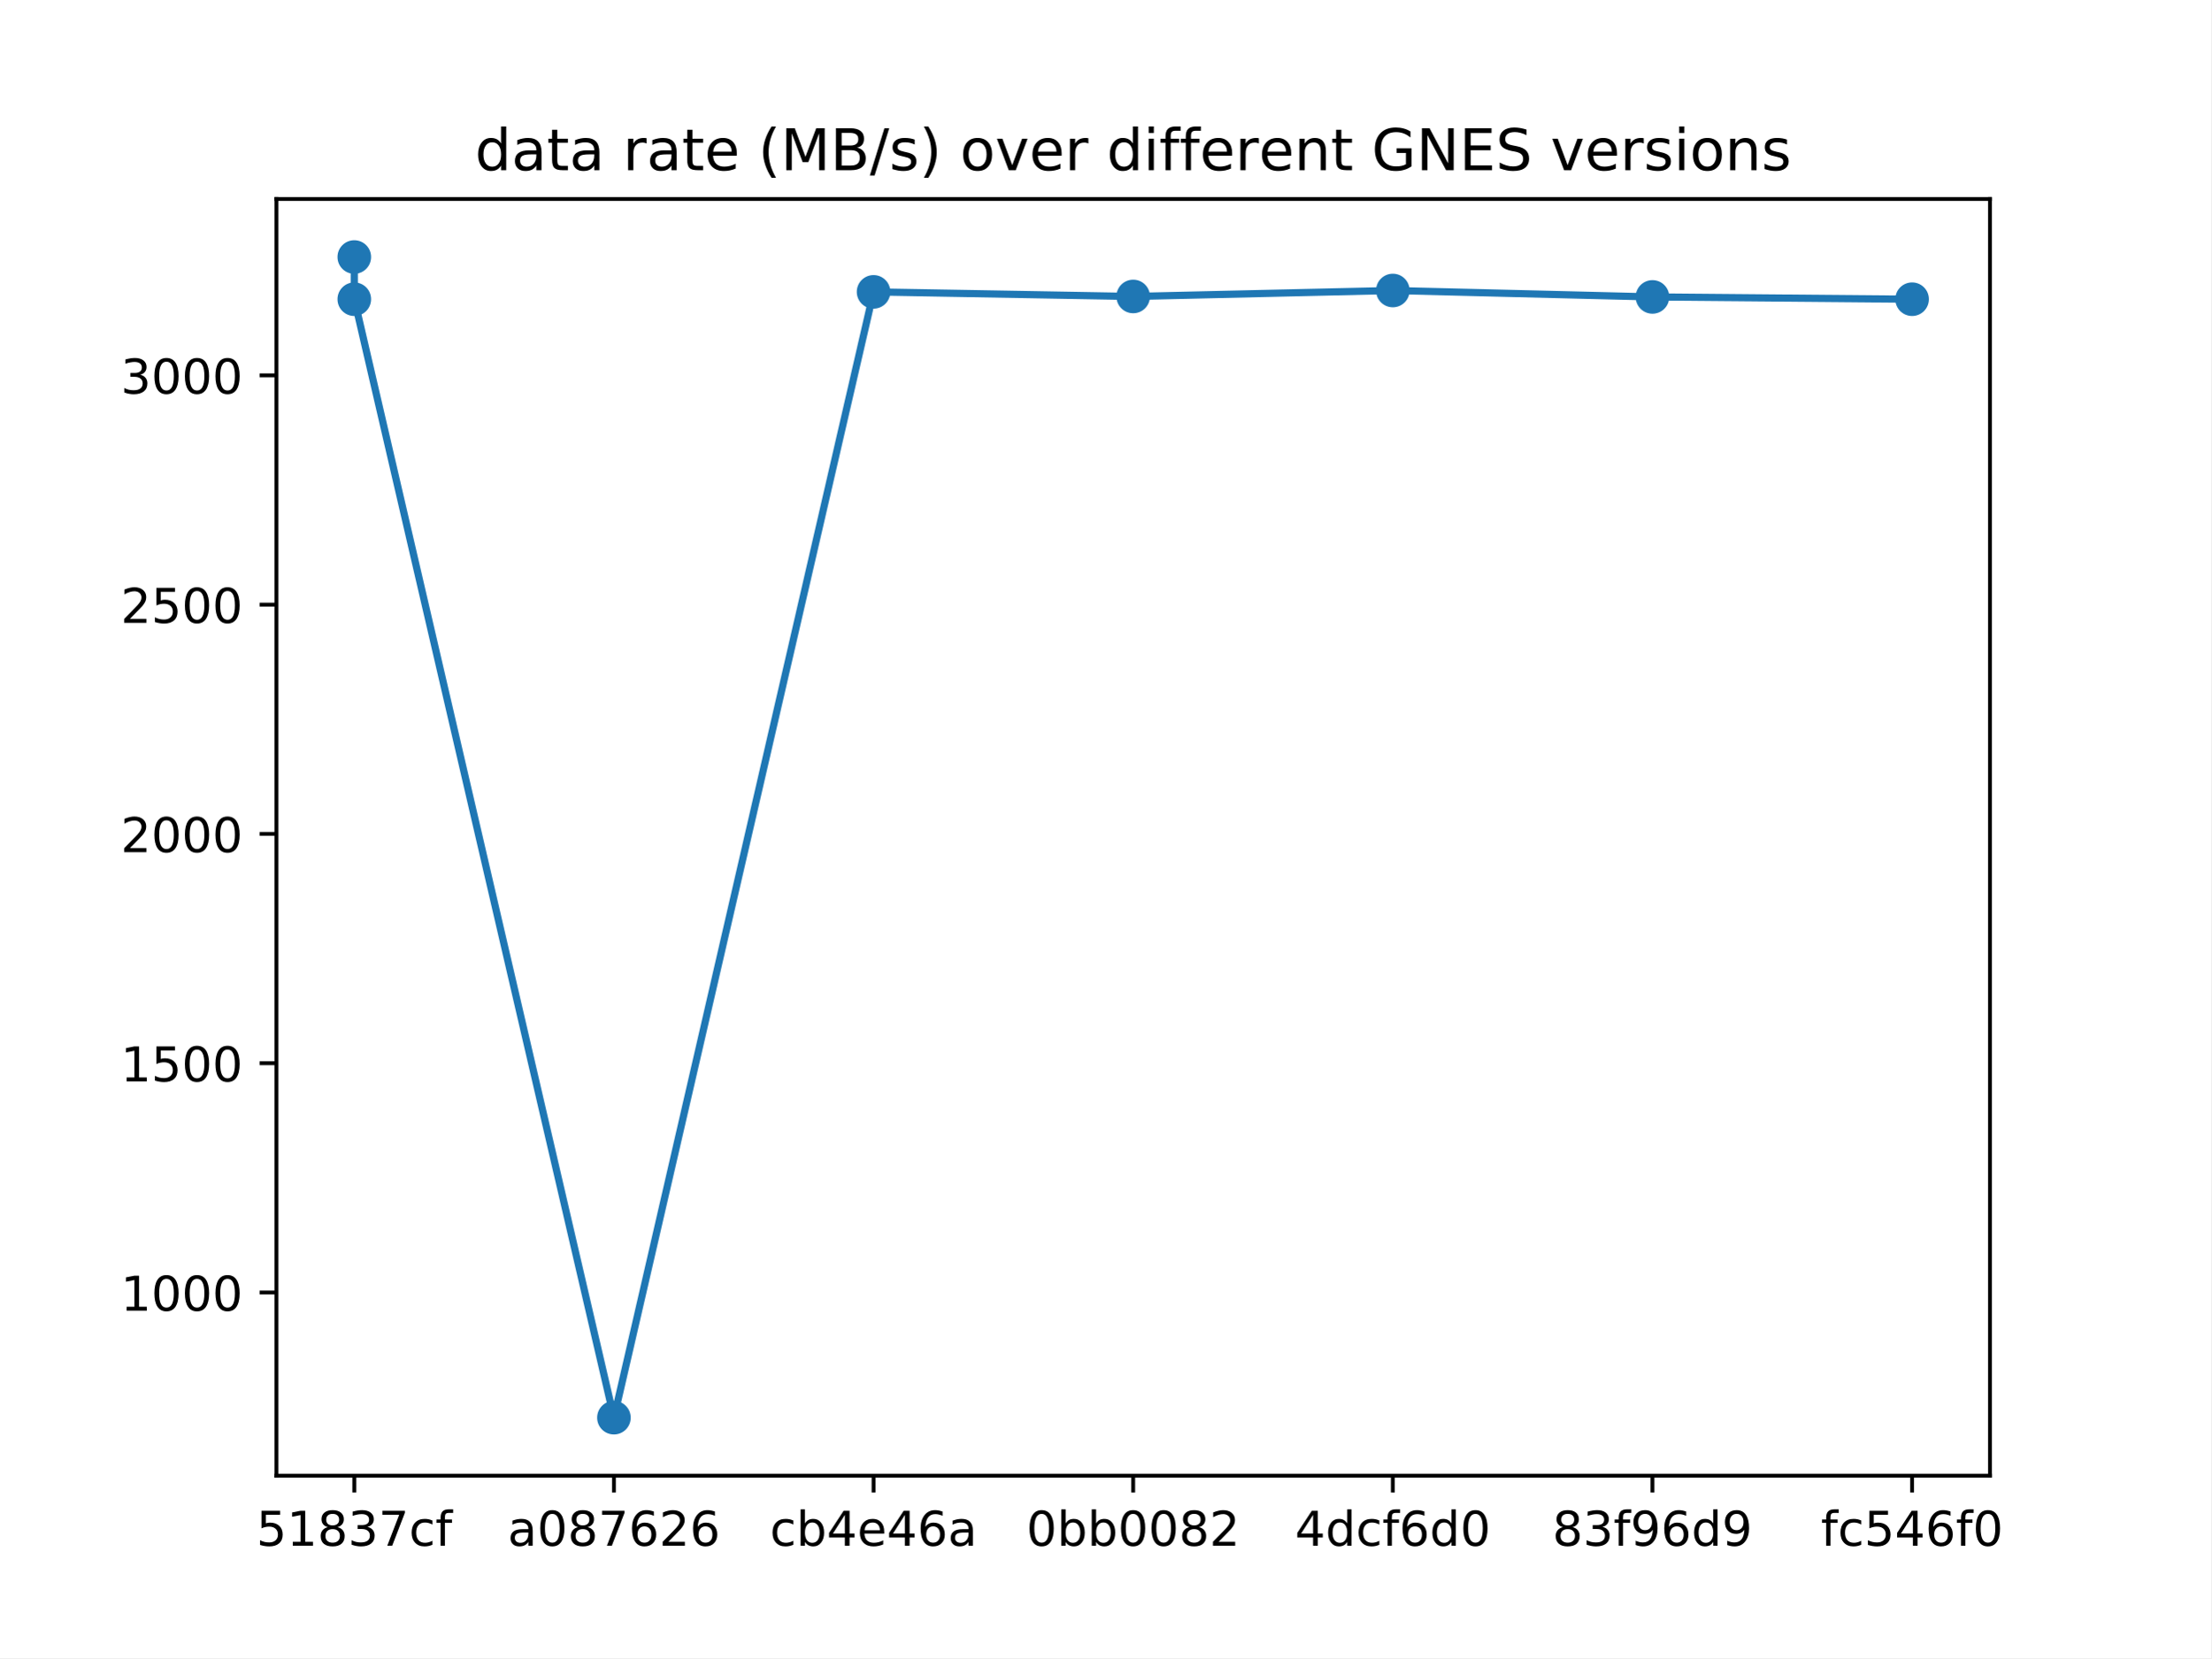
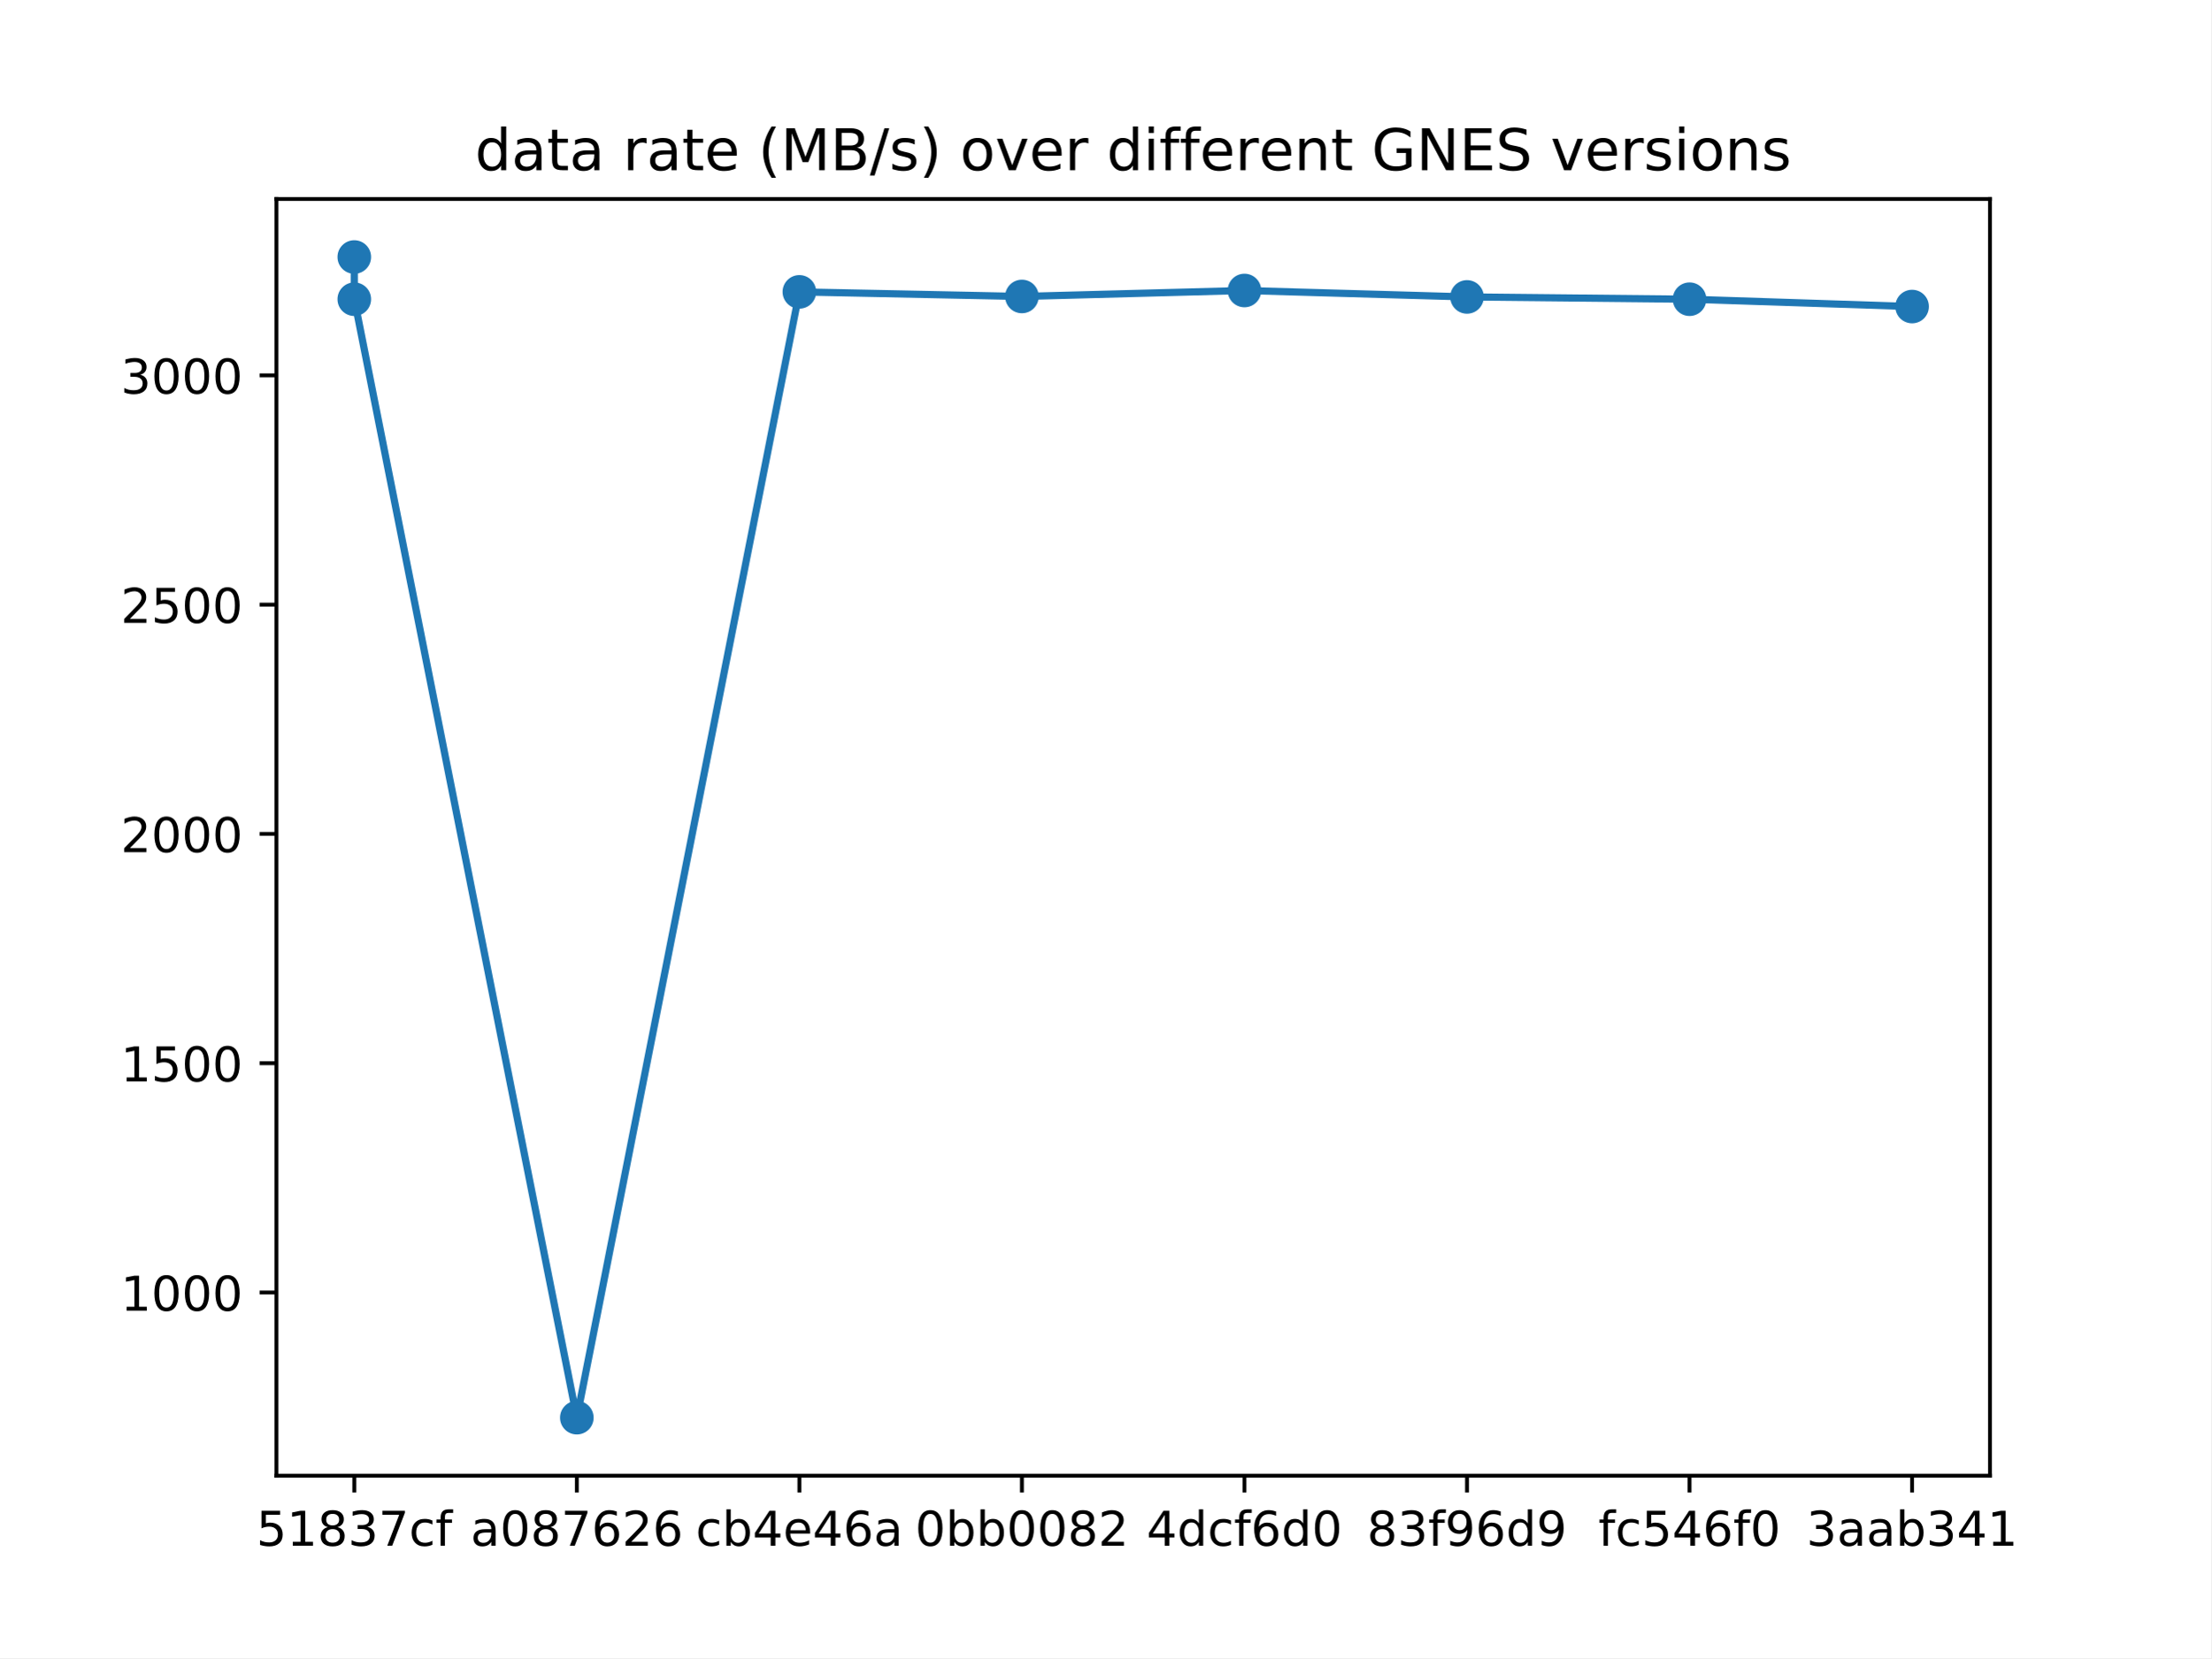
<svg xmlns="http://www.w3.org/2000/svg" xmlns:xlink="http://www.w3.org/1999/xlink" height="345.6pt" version="1.1" viewBox="0 0 460.8 345.6" width="460.8pt">
  <defs>
    <style type="text/css">
*{stroke-linecap:butt;stroke-linejoin:round;}
  </style>
  </defs>
  <g id="figure_1">
    <g id="patch_1">
      <path d="M 0 345.6  L 460.8 345.6  L 460.8 0  L 0 0  z " style="fill:#ffffff;" />
    </g>
    <g id="axes_1">
      <g id="patch_2">
        <path d="M 57.6 307.584  L 414.72 307.584  L 414.72 41.472  L 57.6 41.472  z " style="fill:#ffffff;" />
      </g>
      <g id="matplotlib.axis_1">
        <g id="xtick_1">
          <g id="line2d_1">
            <defs>
-               <path d="M 0 0  L 0 3.5  " id="m8e0db1659f" style="stroke:#000000;stroke-width:0.8;" />
-             </defs>
-             <g>
-               <use style="stroke:#000000;stroke-width:0.8;" x="73.833" xlink:href="#m8e0db1659f" y="307.584" />
+               <path d="M 0 0  L 0 3.5  " id="m067dd6f0ff" style="stroke:#000000;stroke-width:0.8;" />
+             </defs>
+             <g>
+               <use style="stroke:#000000;stroke-width:0.8;" x="73.833" xlink:href="#m067dd6f0ff" y="307.584" />
            </g>
          </g>
          <g id="text_1">
            <defs>
              <path d="M 10.797 72.906  L 49.516 72.906  L 49.516 64.594  L 19.828 64.594  L 19.828 46.734  Q 21.969 47.469 24.109 47.828  Q 26.266 48.188 28.422 48.188  Q 40.625 48.188 47.75 41.5  Q 54.891 34.812 54.891 23.391  Q 54.891 11.625 47.562 5.094  Q 40.234 -1.422 26.906 -1.422  Q 22.312 -1.422 17.547 -0.641  Q 12.797 0.141 7.719 1.703  L 7.719 11.625  Q 12.109 9.234 16.797 8.062  Q 21.484 6.891 26.703 6.891  Q 35.156 6.891 40.078 11.328  Q 45.016 15.766 45.016 23.391  Q 45.016 31 40.078 35.438  Q 35.156 39.891 26.703 39.891  Q 22.75 39.891 18.812 39.016  Q 14.891 38.141 10.797 36.281  z " id="DejaVuSans-53" />
              <path d="M 12.406 8.297  L 28.516 8.297  L 28.516 63.922  L 10.984 60.406  L 10.984 69.391  L 28.422 72.906  L 38.281 72.906  L 38.281 8.297  L 54.391 8.297  L 54.391 0  L 12.406 0  z " id="DejaVuSans-49" />
              <path d="M 31.781 34.625  Q 24.75 34.625 20.719 30.859  Q 16.703 27.094 16.703 20.516  Q 16.703 13.922 20.719 10.156  Q 24.75 6.391 31.781 6.391  Q 38.812 6.391 42.859 10.172  Q 46.922 13.969 46.922 20.516  Q 46.922 27.094 42.891 30.859  Q 38.875 34.625 31.781 34.625  z M 21.922 38.812  Q 15.578 40.375 12.031 44.719  Q 8.5 49.078 8.5 55.328  Q 8.5 64.062 14.719 69.141  Q 20.953 74.219 31.781 74.219  Q 42.672 74.219 48.875 69.141  Q 55.078 64.062 55.078 55.328  Q 55.078 49.078 51.531 44.719  Q 48 40.375 41.703 38.812  Q 48.828 37.156 52.797 32.312  Q 56.781 27.484 56.781 20.516  Q 56.781 9.906 50.312 4.234  Q 43.844 -1.422 31.781 -1.422  Q 19.734 -1.422 13.25 4.234  Q 6.781 9.906 6.781 20.516  Q 6.781 27.484 10.781 32.312  Q 14.797 37.156 21.922 38.812  z M 18.312 54.391  Q 18.312 48.734 21.844 45.562  Q 25.391 42.391 31.781 42.391  Q 38.141 42.391 41.719 45.562  Q 45.312 48.734 45.312 54.391  Q 45.312 60.062 41.719 63.234  Q 38.141 66.406 31.781 66.406  Q 25.391 66.406 21.844 63.234  Q 18.312 60.062 18.312 54.391  z " id="DejaVuSans-56" />
              <path d="M 40.578 39.312  Q 47.656 37.797 51.625 33  Q 55.609 28.219 55.609 21.188  Q 55.609 10.406 48.188 4.484  Q 40.766 -1.422 27.094 -1.422  Q 22.516 -1.422 17.656 -0.516  Q 12.797 0.391 7.625 2.203  L 7.625 11.719  Q 11.719 9.328 16.594 8.109  Q 21.484 6.891 26.812 6.891  Q 36.078 6.891 40.938 10.547  Q 45.797 14.203 45.797 21.188  Q 45.797 27.641 41.281 31.266  Q 36.766 34.906 28.719 34.906  L 20.219 34.906  L 20.219 43.016  L 29.109 43.016  Q 36.375 43.016 40.234 45.922  Q 44.094 48.828 44.094 54.297  Q 44.094 59.906 40.109 62.906  Q 36.141 65.922 28.719 65.922  Q 24.656 65.922 20.016 65.031  Q 15.375 64.156 9.812 62.312  L 9.812 71.094  Q 15.438 72.656 20.344 73.438  Q 25.25 74.219 29.594 74.219  Q 40.828 74.219 47.359 69.109  Q 53.906 64.016 53.906 55.328  Q 53.906 49.266 50.438 45.094  Q 46.969 40.922 40.578 39.312  z " id="DejaVuSans-51" />
              <path d="M 8.203 72.906  L 55.078 72.906  L 55.078 68.703  L 28.609 0  L 18.312 0  L 43.219 64.594  L 8.203 64.594  z " id="DejaVuSans-55" />
              <path d="M 48.781 52.594  L 48.781 44.188  Q 44.969 46.297 41.141 47.344  Q 37.312 48.391 33.406 48.391  Q 24.656 48.391 19.812 42.844  Q 14.984 37.312 14.984 27.297  Q 14.984 17.281 19.812 11.734  Q 24.656 6.203 33.406 6.203  Q 37.312 6.203 41.141 7.25  Q 44.969 8.297 48.781 10.406  L 48.781 2.094  Q 45.016 0.344 40.984 -0.531  Q 36.969 -1.422 32.422 -1.422  Q 20.062 -1.422 12.781 6.344  Q 5.516 14.109 5.516 27.297  Q 5.516 40.672 12.859 48.328  Q 20.219 56 33.016 56  Q 37.156 56 41.109 55.141  Q 45.062 54.297 48.781 52.594  z " id="DejaVuSans-99" />
              <path d="M 37.109 75.984  L 37.109 68.5  L 28.516 68.5  Q 23.688 68.5 21.797 66.547  Q 19.922 64.594 19.922 59.516  L 19.922 54.688  L 34.719 54.688  L 34.719 47.703  L 19.922 47.703  L 19.922 0  L 10.891 0  L 10.891 47.703  L 2.297 47.703  L 2.297 54.688  L 10.891 54.688  L 10.891 58.5  Q 10.891 67.625 15.141 71.797  Q 19.391 75.984 28.609 75.984  z " id="DejaVuSans-102" />
            </defs>
            <g transform="translate(53.4171 322.1824)scale(0.1 -0.1)">
              <use xlink:href="#DejaVuSans-53" />
              <use x="63.623" xlink:href="#DejaVuSans-49" />
              <use x="127.246" xlink:href="#DejaVuSans-56" />
              <use x="190.869" xlink:href="#DejaVuSans-51" />
              <use x="254.492" xlink:href="#DejaVuSans-55" />
              <use x="318.115" xlink:href="#DejaVuSans-99" />
              <use x="373.096" xlink:href="#DejaVuSans-102" />
            </g>
          </g>
        </g>
        <g id="xtick_2">
          <g id="line2d_2">
            <g>
-               <use style="stroke:#000000;stroke-width:0.8;" x="127.942" xlink:href="#m8e0db1659f" y="307.584" />
+               <use style="stroke:#000000;stroke-width:0.8;" x="120.212" xlink:href="#m067dd6f0ff" y="307.584" />
            </g>
          </g>
          <g id="text_2">
            <defs>
              <path d="M 34.281 27.484  Q 23.391 27.484 19.188 25  Q 14.984 22.516 14.984 16.5  Q 14.984 11.719 18.141 8.906  Q 21.297 6.109 26.703 6.109  Q 34.188 6.109 38.703 11.406  Q 43.219 16.703 43.219 25.484  L 43.219 27.484  z M 52.203 31.203  L 52.203 0  L 43.219 0  L 43.219 8.297  Q 40.141 3.328 35.547 0.953  Q 30.953 -1.422 24.312 -1.422  Q 15.922 -1.422 10.953 3.297  Q 6 8.016 6 15.922  Q 6 25.141 12.172 29.828  Q 18.359 34.516 30.609 34.516  L 43.219 34.516  L 43.219 35.406  Q 43.219 41.609 39.141 45  Q 35.062 48.391 27.688 48.391  Q 23 48.391 18.547 47.266  Q 14.109 46.141 10.016 43.891  L 10.016 52.203  Q 14.938 54.109 19.578 55.047  Q 24.219 56 28.609 56  Q 40.484 56 46.344 49.844  Q 52.203 43.703 52.203 31.203  z " id="DejaVuSans-97" />
              <path d="M 31.781 66.406  Q 24.172 66.406 20.328 58.906  Q 16.5 51.422 16.5 36.375  Q 16.5 21.391 20.328 13.891  Q 24.172 6.391 31.781 6.391  Q 39.453 6.391 43.281 13.891  Q 47.125 21.391 47.125 36.375  Q 47.125 51.422 43.281 58.906  Q 39.453 66.406 31.781 66.406  z M 31.781 74.219  Q 44.047 74.219 50.516 64.516  Q 56.984 54.828 56.984 36.375  Q 56.984 17.969 50.516 8.266  Q 44.047 -1.422 31.781 -1.422  Q 19.531 -1.422 13.062 8.266  Q 6.594 17.969 6.594 36.375  Q 6.594 54.828 13.062 64.516  Q 19.531 74.219 31.781 74.219  z " id="DejaVuSans-48" />
              <path d="M 33.016 40.375  Q 26.375 40.375 22.484 35.828  Q 18.609 31.297 18.609 23.391  Q 18.609 15.531 22.484 10.953  Q 26.375 6.391 33.016 6.391  Q 39.656 6.391 43.531 10.953  Q 47.406 15.531 47.406 23.391  Q 47.406 31.297 43.531 35.828  Q 39.656 40.375 33.016 40.375  z M 52.594 71.297  L 52.594 62.312  Q 48.875 64.062 45.094 64.984  Q 41.312 65.922 37.594 65.922  Q 27.828 65.922 22.672 59.328  Q 17.531 52.734 16.797 39.406  Q 19.672 43.656 24.016 45.922  Q 28.375 48.188 33.594 48.188  Q 44.578 48.188 50.953 41.516  Q 57.328 34.859 57.328 23.391  Q 57.328 12.156 50.688 5.359  Q 44.047 -1.422 33.016 -1.422  Q 20.359 -1.422 13.672 8.266  Q 6.984 17.969 6.984 36.375  Q 6.984 53.656 15.188 63.938  Q 23.391 74.219 37.203 74.219  Q 40.922 74.219 44.703 73.484  Q 48.484 72.75 52.594 71.297  z " id="DejaVuSans-54" />
              <path d="M 19.188 8.297  L 53.609 8.297  L 53.609 0  L 7.328 0  L 7.328 8.297  Q 12.938 14.109 22.625 23.891  Q 32.328 33.688 34.812 36.531  Q 39.547 41.844 41.422 45.531  Q 43.312 49.219 43.312 52.781  Q 43.312 58.594 39.234 62.25  Q 35.156 65.922 28.609 65.922  Q 23.969 65.922 18.812 64.312  Q 13.672 62.703 7.812 59.422  L 7.812 69.391  Q 13.766 71.781 18.938 73  Q 24.125 74.219 28.422 74.219  Q 39.75 74.219 46.484 68.547  Q 53.219 62.891 53.219 53.422  Q 53.219 48.922 51.531 44.891  Q 49.859 40.875 45.406 35.406  Q 44.188 33.984 37.641 27.219  Q 31.109 20.453 19.188 8.297  z " id="DejaVuSans-50" />
            </defs>
-             <g transform="translate(105.7903 322.1824)scale(0.1 -0.1)">
+             <g transform="translate(98.06039 322.1824)scale(0.1 -0.1)">
              <use xlink:href="#DejaVuSans-97" />
              <use x="61.279" xlink:href="#DejaVuSans-48" />
              <use x="124.902" xlink:href="#DejaVuSans-56" />
              <use x="188.525" xlink:href="#DejaVuSans-55" />
              <use x="252.148" xlink:href="#DejaVuSans-54" />
              <use x="315.771" xlink:href="#DejaVuSans-50" />
              <use x="379.395" xlink:href="#DejaVuSans-54" />
            </g>
          </g>
        </g>
        <g id="xtick_3">
          <g id="line2d_3">
            <g>
-               <use style="stroke:#000000;stroke-width:0.8;" x="182.051" xlink:href="#m8e0db1659f" y="307.584" />
+               <use style="stroke:#000000;stroke-width:0.8;" x="166.591" xlink:href="#m067dd6f0ff" y="307.584" />
            </g>
          </g>
          <g id="text_3">
            <defs>
              <path d="M 48.688 27.297  Q 48.688 37.203 44.609 42.844  Q 40.531 48.484 33.406 48.484  Q 26.266 48.484 22.188 42.844  Q 18.109 37.203 18.109 27.297  Q 18.109 17.391 22.188 11.75  Q 26.266 6.109 33.406 6.109  Q 40.531 6.109 44.609 11.75  Q 48.688 17.391 48.688 27.297  z M 18.109 46.391  Q 20.953 51.266 25.266 53.625  Q 29.594 56 35.594 56  Q 45.562 56 51.781 48.094  Q 58.016 40.188 58.016 27.297  Q 58.016 14.406 51.781 6.484  Q 45.562 -1.422 35.594 -1.422  Q 29.594 -1.422 25.266 0.953  Q 20.953 3.328 18.109 8.203  L 18.109 0  L 9.078 0  L 9.078 75.984  L 18.109 75.984  z " id="DejaVuSans-98" />
              <path d="M 37.797 64.312  L 12.891 25.391  L 37.797 25.391  z M 35.203 72.906  L 47.609 72.906  L 47.609 25.391  L 58.016 25.391  L 58.016 17.188  L 47.609 17.188  L 47.609 0  L 37.797 0  L 37.797 17.188  L 4.891 17.188  L 4.891 26.703  z " id="DejaVuSans-52" />
              <path d="M 56.203 29.594  L 56.203 25.203  L 14.891 25.203  Q 15.484 15.922 20.484 11.062  Q 25.484 6.203 34.422 6.203  Q 39.594 6.203 44.453 7.469  Q 49.312 8.734 54.109 11.281  L 54.109 2.781  Q 49.266 0.734 44.188 -0.344  Q 39.109 -1.422 33.891 -1.422  Q 20.797 -1.422 13.156 6.188  Q 5.516 13.812 5.516 26.812  Q 5.516 40.234 12.766 48.109  Q 20.016 56 32.328 56  Q 43.359 56 49.781 48.891  Q 56.203 41.797 56.203 29.594  z M 47.219 32.234  Q 47.125 39.594 43.094 43.984  Q 39.062 48.391 32.422 48.391  Q 24.906 48.391 20.391 44.141  Q 15.875 39.891 15.188 32.172  z " id="DejaVuSans-101" />
            </defs>
-             <g transform="translate(160.4431 322.1824)scale(0.1 -0.1)">
+             <g transform="translate(144.9834 322.1824)scale(0.1 -0.1)">
              <use xlink:href="#DejaVuSans-99" />
              <use x="54.98" xlink:href="#DejaVuSans-98" />
              <use x="118.457" xlink:href="#DejaVuSans-52" />
              <use x="182.08" xlink:href="#DejaVuSans-101" />
              <use x="243.604" xlink:href="#DejaVuSans-52" />
              <use x="307.227" xlink:href="#DejaVuSans-54" />
              <use x="370.85" xlink:href="#DejaVuSans-97" />
            </g>
          </g>
        </g>
        <g id="xtick_4">
          <g id="line2d_4">
            <g>
-               <use style="stroke:#000000;stroke-width:0.8;" x="236.16" xlink:href="#m8e0db1659f" y="307.584" />
+               <use style="stroke:#000000;stroke-width:0.8;" x="212.97" xlink:href="#m067dd6f0ff" y="307.584" />
            </g>
          </g>
          <g id="text_4">
-             <g transform="translate(213.9053 322.1824)scale(0.1 -0.1)">
+             <g transform="translate(190.7157 322.1824)scale(0.1 -0.1)">
              <use xlink:href="#DejaVuSans-48" />
              <use x="63.623" xlink:href="#DejaVuSans-98" />
              <use x="127.1" xlink:href="#DejaVuSans-98" />
              <use x="190.576" xlink:href="#DejaVuSans-48" />
              <use x="254.199" xlink:href="#DejaVuSans-48" />
              <use x="317.822" xlink:href="#DejaVuSans-56" />
              <use x="381.445" xlink:href="#DejaVuSans-50" />
            </g>
          </g>
        </g>
        <g id="xtick_5">
          <g id="line2d_5">
            <g>
-               <use style="stroke:#000000;stroke-width:0.8;" x="290.269" xlink:href="#m8e0db1659f" y="307.584" />
+               <use style="stroke:#000000;stroke-width:0.8;" x="259.35" xlink:href="#m067dd6f0ff" y="307.584" />
            </g>
          </g>
          <g id="text_5">
            <defs>
              <path d="M 45.406 46.391  L 45.406 75.984  L 54.391 75.984  L 54.391 0  L 45.406 0  L 45.406 8.203  Q 42.578 3.328 38.25 0.953  Q 33.938 -1.422 27.875 -1.422  Q 17.969 -1.422 11.734 6.484  Q 5.516 14.406 5.516 27.297  Q 5.516 40.188 11.734 48.094  Q 17.969 56 27.875 56  Q 33.938 56 38.25 53.625  Q 42.578 51.266 45.406 46.391  z M 14.797 27.297  Q 14.797 17.391 18.875 11.75  Q 22.953 6.109 30.078 6.109  Q 37.203 6.109 41.297 11.75  Q 45.406 17.391 45.406 27.297  Q 45.406 37.203 41.297 42.844  Q 37.203 48.484 30.078 48.484  Q 22.953 48.484 18.875 42.844  Q 14.797 37.203 14.797 27.297  z " id="DejaVuSans-100" />
            </defs>
-             <g transform="translate(269.8675 322.1824)scale(0.1 -0.1)">
+             <g transform="translate(238.948 322.1824)scale(0.1 -0.1)">
              <use xlink:href="#DejaVuSans-52" />
              <use x="63.623" xlink:href="#DejaVuSans-100" />
              <use x="127.1" xlink:href="#DejaVuSans-99" />
              <use x="182.08" xlink:href="#DejaVuSans-102" />
              <use x="217.285" xlink:href="#DejaVuSans-54" />
              <use x="280.908" xlink:href="#DejaVuSans-100" />
              <use x="344.385" xlink:href="#DejaVuSans-48" />
            </g>
          </g>
        </g>
        <g id="xtick_6">
          <g id="line2d_6">
            <g>
-               <use style="stroke:#000000;stroke-width:0.8;" x="344.378" xlink:href="#m8e0db1659f" y="307.584" />
+               <use style="stroke:#000000;stroke-width:0.8;" x="305.729" xlink:href="#m067dd6f0ff" y="307.584" />
            </g>
          </g>
          <g id="text_6">
            <defs>
              <path d="M 10.984 1.516  L 10.984 10.5  Q 14.703 8.734 18.5 7.812  Q 22.312 6.891 25.984 6.891  Q 35.75 6.891 40.891 13.453  Q 46.047 20.016 46.781 33.406  Q 43.953 29.203 39.594 26.953  Q 35.25 24.703 29.984 24.703  Q 19.047 24.703 12.672 31.312  Q 6.297 37.938 6.297 49.422  Q 6.297 60.641 12.938 67.422  Q 19.578 74.219 30.609 74.219  Q 43.266 74.219 49.922 64.516  Q 56.594 54.828 56.594 36.375  Q 56.594 19.141 48.406 8.859  Q 40.234 -1.422 26.422 -1.422  Q 22.703 -1.422 18.891 -0.688  Q 15.094 0.047 10.984 1.516  z M 30.609 32.422  Q 37.25 32.422 41.125 36.953  Q 45.016 41.5 45.016 49.422  Q 45.016 57.281 41.125 61.844  Q 37.25 66.406 30.609 66.406  Q 23.969 66.406 20.094 61.844  Q 16.219 57.281 16.219 49.422  Q 16.219 41.5 20.094 36.953  Q 23.969 32.422 30.609 32.422  z " id="DejaVuSans-57" />
            </defs>
-             <g transform="translate(323.5376 322.1824)scale(0.1 -0.1)">
+             <g transform="translate(284.8882 322.1824)scale(0.1 -0.1)">
              <use xlink:href="#DejaVuSans-56" />
              <use x="63.623" xlink:href="#DejaVuSans-51" />
              <use x="127.246" xlink:href="#DejaVuSans-102" />
              <use x="162.451" xlink:href="#DejaVuSans-57" />
              <use x="226.074" xlink:href="#DejaVuSans-54" />
              <use x="289.697" xlink:href="#DejaVuSans-100" />
              <use x="353.174" xlink:href="#DejaVuSans-57" />
            </g>
          </g>
        </g>
        <g id="xtick_7">
          <g id="line2d_7">
            <g>
-               <use style="stroke:#000000;stroke-width:0.8;" x="398.487" xlink:href="#m8e0db1659f" y="307.584" />
+               <use style="stroke:#000000;stroke-width:0.8;" x="352.108" xlink:href="#m067dd6f0ff" y="307.584" />
            </g>
          </g>
          <g id="text_7">
-             <g transform="translate(379.4927 322.1824)scale(0.1 -0.1)">
+             <g transform="translate(333.1135 322.1824)scale(0.1 -0.1)">
              <use xlink:href="#DejaVuSans-102" />
              <use x="35.205" xlink:href="#DejaVuSans-99" />
              <use x="90.186" xlink:href="#DejaVuSans-53" />
              <use x="153.809" xlink:href="#DejaVuSans-52" />
              <use x="217.432" xlink:href="#DejaVuSans-54" />
              <use x="281.055" xlink:href="#DejaVuSans-102" />
              <use x="316.26" xlink:href="#DejaVuSans-48" />
            </g>
          </g>
        </g>
+         <g id="xtick_8">
+           <g id="line2d_8">
+             <g>
+               <use style="stroke:#000000;stroke-width:0.8;" x="398.487" xlink:href="#m067dd6f0ff" y="307.584" />
+             </g>
+           </g>
+           <g id="text_8">
+             <g transform="translate(376.4599 322.1824)scale(0.1 -0.1)">
+               <use xlink:href="#DejaVuSans-51" />
+               <use x="63.623" xlink:href="#DejaVuSans-97" />
+               <use x="124.902" xlink:href="#DejaVuSans-97" />
+               <use x="186.182" xlink:href="#DejaVuSans-98" />
+               <use x="249.658" xlink:href="#DejaVuSans-51" />
+               <use x="313.281" xlink:href="#DejaVuSans-52" />
+               <use x="376.904" xlink:href="#DejaVuSans-49" />
+             </g>
+           </g>
+         </g>
      </g>
      <g id="matplotlib.axis_2">
        <g id="ytick_1">
-           <g id="line2d_8">
-             <defs>
-               <path d="M 0 0  L -3.5 0  " id="m3c621ca88c" style="stroke:#000000;stroke-width:0.8;" />
-             </defs>
-             <g>
-               <use style="stroke:#000000;stroke-width:0.8;" x="57.6" xlink:href="#m3c621ca88c" y="269.394" />
-             </g>
-           </g>
-           <g id="text_8">
+           <g id="line2d_9">
+             <defs>
+               <path d="M 0 0  L -3.5 0  " id="m1300f3f449" style="stroke:#000000;stroke-width:0.8;" />
+             </defs>
+             <g>
+               <use style="stroke:#000000;stroke-width:0.8;" x="57.6" xlink:href="#m1300f3f449" y="269.394" />
+             </g>
+           </g>
+           <g id="text_9">
            <g transform="translate(25.15 273.1931)scale(0.1 -0.1)">
              <use xlink:href="#DejaVuSans-49" />
              <use x="63.623" xlink:href="#DejaVuSans-48" />
              <use x="127.246" xlink:href="#DejaVuSans-48" />
              <use x="190.869" xlink:href="#DejaVuSans-48" />
            </g>
          </g>
        </g>
        <g id="ytick_2">
-           <g id="line2d_9">
-             <g>
-               <use style="stroke:#000000;stroke-width:0.8;" x="57.6" xlink:href="#m3c621ca88c" y="221.603" />
-             </g>
-           </g>
-           <g id="text_9">
+           <g id="line2d_10">
+             <g>
+               <use style="stroke:#000000;stroke-width:0.8;" x="57.6" xlink:href="#m1300f3f449" y="221.603" />
+             </g>
+           </g>
+           <g id="text_10">
            <g transform="translate(25.15 225.4017)scale(0.1 -0.1)">
              <use xlink:href="#DejaVuSans-49" />
              <use x="63.623" xlink:href="#DejaVuSans-53" />
              <use x="127.246" xlink:href="#DejaVuSans-48" />
              <use x="190.869" xlink:href="#DejaVuSans-48" />
            </g>
          </g>
        </g>
        <g id="ytick_3">
-           <g id="line2d_10">
-             <g>
-               <use style="stroke:#000000;stroke-width:0.8;" x="57.6" xlink:href="#m3c621ca88c" y="173.811" />
-             </g>
-           </g>
-           <g id="text_10">
+           <g id="line2d_11">
+             <g>
+               <use style="stroke:#000000;stroke-width:0.8;" x="57.6" xlink:href="#m1300f3f449" y="173.811" />
+             </g>
+           </g>
+           <g id="text_11">
            <g transform="translate(25.15 177.6103)scale(0.1 -0.1)">
              <use xlink:href="#DejaVuSans-50" />
              <use x="63.623" xlink:href="#DejaVuSans-48" />
              <use x="127.246" xlink:href="#DejaVuSans-48" />
              <use x="190.869" xlink:href="#DejaVuSans-48" />
            </g>
          </g>
        </g>
        <g id="ytick_4">
-           <g id="line2d_11">
-             <g>
-               <use style="stroke:#000000;stroke-width:0.8;" x="57.6" xlink:href="#m3c621ca88c" y="126.02" />
-             </g>
-           </g>
-           <g id="text_11">
+           <g id="line2d_12">
+             <g>
+               <use style="stroke:#000000;stroke-width:0.8;" x="57.6" xlink:href="#m1300f3f449" y="126.02" />
+             </g>
+           </g>
+           <g id="text_12">
            <g transform="translate(25.15 129.819)scale(0.1 -0.1)">
              <use xlink:href="#DejaVuSans-50" />
              <use x="63.623" xlink:href="#DejaVuSans-53" />
              <use x="127.246" xlink:href="#DejaVuSans-48" />
              <use x="190.869" xlink:href="#DejaVuSans-48" />
            </g>
          </g>
        </g>
        <g id="ytick_5">
-           <g id="line2d_12">
-             <g>
-               <use style="stroke:#000000;stroke-width:0.8;" x="57.6" xlink:href="#m3c621ca88c" y="78.228" />
-             </g>
-           </g>
-           <g id="text_12">
+           <g id="line2d_13">
+             <g>
+               <use style="stroke:#000000;stroke-width:0.8;" x="57.6" xlink:href="#m1300f3f449" y="78.228" />
+             </g>
+           </g>
+           <g id="text_13">
            <g transform="translate(25.15 82.02757)scale(0.1 -0.1)">
              <use xlink:href="#DejaVuSans-51" />
              <use x="63.623" xlink:href="#DejaVuSans-48" />
              <use x="127.246" xlink:href="#DejaVuSans-48" />
              <use x="190.869" xlink:href="#DejaVuSans-48" />
            </g>
          </g>
        </g>
      </g>
-       <g id="line2d_13">
-         <path clip-path="url(#p6b06179160)" d="M 73.833 53.568  L 73.833 62.362  L 127.942 295.488  L 182.051 60.832  L 236.16 61.788  L 290.269 60.546  L 344.378 61.884  L 398.487 62.362  " style="fill:none;stroke:#1f77b4;stroke-linecap:square;stroke-width:1.5;" />
+       <g id="line2d_14">
+         <path clip-path="url(#p6922144bd0)" d="M 73.833 53.568  L 73.833 62.362  L 120.212 295.488  L 166.591 60.832  L 212.97 61.788  L 259.35 60.546  L 305.729 61.884  L 352.108 62.362  L 398.487 63.891  " style="fill:none;stroke:#1f77b4;stroke-linecap:square;stroke-width:1.5;" />
        <defs>
-           <path d="M 0 3  C 0.796 3 1.559 2.684 2.121 2.121  C 2.684 1.559 3 0.796 3 0  C 3 -0.796 2.684 -1.559 2.121 -2.121  C 1.559 -2.684 0.796 -3 0 -3  C -0.796 -3 -1.559 -2.684 -2.121 -2.121  C -2.684 -1.559 -3 -0.796 -3 0  C -3 0.796 -2.684 1.559 -2.121 2.121  C -1.559 2.684 -0.796 3 0 3  z " id="m019e8b8cd1" style="stroke:#1f77b4;" />
+           <path d="M 0 3  C 0.796 3 1.559 2.684 2.121 2.121  C 2.684 1.559 3 0.796 3 0  C 3 -0.796 2.684 -1.559 2.121 -2.121  C 1.559 -2.684 0.796 -3 0 -3  C -0.796 -3 -1.559 -2.684 -2.121 -2.121  C -2.684 -1.559 -3 -0.796 -3 0  C -3 0.796 -2.684 1.559 -2.121 2.121  C -1.559 2.684 -0.796 3 0 3  z " id="m2783fe39e4" style="stroke:#1f77b4;" />
        </defs>
-         <g clip-path="url(#p6b06179160)">
-           <use style="fill:#1f77b4;stroke:#1f77b4;" x="73.833" xlink:href="#m019e8b8cd1" y="53.568" />
-           <use style="fill:#1f77b4;stroke:#1f77b4;" x="73.833" xlink:href="#m019e8b8cd1" y="62.362" />
-           <use style="fill:#1f77b4;stroke:#1f77b4;" x="127.942" xlink:href="#m019e8b8cd1" y="295.488" />
-           <use style="fill:#1f77b4;stroke:#1f77b4;" x="182.051" xlink:href="#m019e8b8cd1" y="60.832" />
-           <use style="fill:#1f77b4;stroke:#1f77b4;" x="236.16" xlink:href="#m019e8b8cd1" y="61.788" />
-           <use style="fill:#1f77b4;stroke:#1f77b4;" x="290.269" xlink:href="#m019e8b8cd1" y="60.546" />
-           <use style="fill:#1f77b4;stroke:#1f77b4;" x="344.378" xlink:href="#m019e8b8cd1" y="61.884" />
-           <use style="fill:#1f77b4;stroke:#1f77b4;" x="398.487" xlink:href="#m019e8b8cd1" y="62.362" />
+         <g clip-path="url(#p6922144bd0)">
+           <use style="fill:#1f77b4;stroke:#1f77b4;" x="73.833" xlink:href="#m2783fe39e4" y="53.568" />
+           <use style="fill:#1f77b4;stroke:#1f77b4;" x="73.833" xlink:href="#m2783fe39e4" y="62.362" />
+           <use style="fill:#1f77b4;stroke:#1f77b4;" x="120.212" xlink:href="#m2783fe39e4" y="295.488" />
+           <use style="fill:#1f77b4;stroke:#1f77b4;" x="166.591" xlink:href="#m2783fe39e4" y="60.832" />
+           <use style="fill:#1f77b4;stroke:#1f77b4;" x="212.97" xlink:href="#m2783fe39e4" y="61.788" />
+           <use style="fill:#1f77b4;stroke:#1f77b4;" x="259.35" xlink:href="#m2783fe39e4" y="60.546" />
+           <use style="fill:#1f77b4;stroke:#1f77b4;" x="305.729" xlink:href="#m2783fe39e4" y="61.884" />
+           <use style="fill:#1f77b4;stroke:#1f77b4;" x="352.108" xlink:href="#m2783fe39e4" y="62.362" />
+           <use style="fill:#1f77b4;stroke:#1f77b4;" x="398.487" xlink:href="#m2783fe39e4" y="63.891" />
        </g>
      </g>
      <g id="patch_3">
        <path d="M 57.6 307.584  L 57.6 41.472  " style="fill:none;stroke:#000000;stroke-linecap:square;stroke-linejoin:miter;stroke-width:0.8;" />
      </g>
      <g id="patch_4">
        <path d="M 414.72 307.584  L 414.72 41.472  " style="fill:none;stroke:#000000;stroke-linecap:square;stroke-linejoin:miter;stroke-width:0.8;" />
      </g>
      <g id="patch_5">
        <path d="M 57.6 307.584  L 414.72 307.584  " style="fill:none;stroke:#000000;stroke-linecap:square;stroke-linejoin:miter;stroke-width:0.8;" />
      </g>
      <g id="patch_6">
        <path d="M 57.6 41.472  L 414.72 41.472  " style="fill:none;stroke:#000000;stroke-linecap:square;stroke-linejoin:miter;stroke-width:0.8;" />
      </g>
-       <g id="text_13">
+       <g id="text_14">
        <defs>
          <path d="M 18.312 70.219  L 18.312 54.688  L 36.812 54.688  L 36.812 47.703  L 18.312 47.703  L 18.312 18.016  Q 18.312 11.328 20.141 9.422  Q 21.969 7.516 27.594 7.516  L 36.812 7.516  L 36.812 0  L 27.594 0  Q 17.188 0 13.234 3.875  Q 9.281 7.766 9.281 18.016  L 9.281 47.703  L 2.688 47.703  L 2.688 54.688  L 9.281 54.688  L 9.281 70.219  z " id="DejaVuSans-116" />
          <path id="DejaVuSans-32" />
          <path d="M 41.109 46.297  Q 39.594 47.172 37.812 47.578  Q 36.031 48 33.891 48  Q 26.266 48 22.188 43.047  Q 18.109 38.094 18.109 28.812  L 18.109 0  L 9.078 0  L 9.078 54.688  L 18.109 54.688  L 18.109 46.188  Q 20.953 51.172 25.484 53.578  Q 30.031 56 36.531 56  Q 37.453 56 38.578 55.875  Q 39.703 55.766 41.062 55.516  z " id="DejaVuSans-114" />
          <path d="M 31 75.875  Q 24.469 64.656 21.281 53.656  Q 18.109 42.672 18.109 31.391  Q 18.109 20.125 21.312 9.062  Q 24.516 -2 31 -13.188  L 23.188 -13.188  Q 15.875 -1.703 12.234 9.375  Q 8.594 20.453 8.594 31.391  Q 8.594 42.281 12.203 53.312  Q 15.828 64.359 23.188 75.875  z " id="DejaVuSans-40" />
          <path d="M 9.812 72.906  L 24.516 72.906  L 43.109 23.297  L 61.812 72.906  L 76.516 72.906  L 76.516 0  L 66.891 0  L 66.891 64.016  L 48.094 14.016  L 38.188 14.016  L 19.391 64.016  L 19.391 0  L 9.812 0  z " id="DejaVuSans-77" />
          <path d="M 19.672 34.812  L 19.672 8.109  L 35.5 8.109  Q 43.453 8.109 47.281 11.406  Q 51.125 14.703 51.125 21.484  Q 51.125 28.328 47.281 31.562  Q 43.453 34.812 35.5 34.812  z M 19.672 64.797  L 19.672 42.828  L 34.281 42.828  Q 41.5 42.828 45.031 45.531  Q 48.578 48.25 48.578 53.812  Q 48.578 59.328 45.031 62.062  Q 41.5 64.797 34.281 64.797  z M 9.812 72.906  L 35.016 72.906  Q 46.297 72.906 52.391 68.219  Q 58.5 63.531 58.5 54.891  Q 58.5 48.188 55.375 44.234  Q 52.25 40.281 46.188 39.312  Q 53.469 37.75 57.5 32.781  Q 61.531 27.828 61.531 20.406  Q 61.531 10.641 54.891 5.312  Q 48.25 0 35.984 0  L 9.812 0  z " id="DejaVuSans-66" />
          <path d="M 25.391 72.906  L 33.688 72.906  L 8.297 -9.281  L 0 -9.281  z " id="DejaVuSans-47" />
          <path d="M 44.281 53.078  L 44.281 44.578  Q 40.484 46.531 36.375 47.5  Q 32.281 48.484 27.875 48.484  Q 21.188 48.484 17.844 46.438  Q 14.5 44.391 14.5 40.281  Q 14.5 37.156 16.891 35.375  Q 19.281 33.594 26.516 31.984  L 29.594 31.297  Q 39.156 29.25 43.188 25.516  Q 47.219 21.781 47.219 15.094  Q 47.219 7.469 41.188 3.016  Q 35.156 -1.422 24.609 -1.422  Q 20.219 -1.422 15.453 -0.562  Q 10.688 0.297 5.422 2  L 5.422 11.281  Q 10.406 8.688 15.234 7.391  Q 20.062 6.109 24.812 6.109  Q 31.156 6.109 34.562 8.281  Q 37.984 10.453 37.984 14.406  Q 37.984 18.062 35.516 20.016  Q 33.062 21.969 24.703 23.781  L 21.578 24.516  Q 13.234 26.266 9.516 29.906  Q 5.812 33.547 5.812 39.891  Q 5.812 47.609 11.281 51.797  Q 16.75 56 26.812 56  Q 31.781 56 36.172 55.266  Q 40.578 54.547 44.281 53.078  z " id="DejaVuSans-115" />
          <path d="M 8.016 75.875  L 15.828 75.875  Q 23.141 64.359 26.781 53.312  Q 30.422 42.281 30.422 31.391  Q 30.422 20.453 26.781 9.375  Q 23.141 -1.703 15.828 -13.188  L 8.016 -13.188  Q 14.5 -2 17.703 9.062  Q 20.906 20.125 20.906 31.391  Q 20.906 42.672 17.703 53.656  Q 14.5 64.656 8.016 75.875  z " id="DejaVuSans-41" />
          <path d="M 30.609 48.391  Q 23.391 48.391 19.188 42.75  Q 14.984 37.109 14.984 27.297  Q 14.984 17.484 19.156 11.844  Q 23.344 6.203 30.609 6.203  Q 37.797 6.203 41.984 11.859  Q 46.188 17.531 46.188 27.297  Q 46.188 37.016 41.984 42.703  Q 37.797 48.391 30.609 48.391  z M 30.609 56  Q 42.328 56 49.016 48.375  Q 55.719 40.766 55.719 27.297  Q 55.719 13.875 49.016 6.219  Q 42.328 -1.422 30.609 -1.422  Q 18.844 -1.422 12.172 6.219  Q 5.516 13.875 5.516 27.297  Q 5.516 40.766 12.172 48.375  Q 18.844 56 30.609 56  z " id="DejaVuSans-111" />
          <path d="M 2.984 54.688  L 12.5 54.688  L 29.594 8.797  L 46.688 54.688  L 56.203 54.688  L 35.688 0  L 23.484 0  z " id="DejaVuSans-118" />
          <path d="M 9.422 54.688  L 18.406 54.688  L 18.406 0  L 9.422 0  z M 9.422 75.984  L 18.406 75.984  L 18.406 64.594  L 9.422 64.594  z " id="DejaVuSans-105" />
          <path d="M 54.891 33.016  L 54.891 0  L 45.906 0  L 45.906 32.719  Q 45.906 40.484 42.875 44.328  Q 39.844 48.188 33.797 48.188  Q 26.516 48.188 22.312 43.547  Q 18.109 38.922 18.109 30.906  L 18.109 0  L 9.078 0  L 9.078 54.688  L 18.109 54.688  L 18.109 46.188  Q 21.344 51.125 25.703 53.562  Q 30.078 56 35.797 56  Q 45.219 56 50.047 50.172  Q 54.891 44.344 54.891 33.016  z " id="DejaVuSans-110" />
          <path d="M 59.516 10.406  L 59.516 29.984  L 43.406 29.984  L 43.406 38.094  L 69.281 38.094  L 69.281 6.781  Q 63.578 2.734 56.688 0.656  Q 49.812 -1.422 42 -1.422  Q 24.906 -1.422 15.25 8.562  Q 5.609 18.562 5.609 36.375  Q 5.609 54.25 15.25 64.234  Q 24.906 74.219 42 74.219  Q 49.125 74.219 55.547 72.453  Q 61.969 70.703 67.391 67.281  L 67.391 56.781  Q 61.922 61.422 55.766 63.766  Q 49.609 66.109 42.828 66.109  Q 29.438 66.109 22.719 58.641  Q 16.016 51.172 16.016 36.375  Q 16.016 21.625 22.719 14.156  Q 29.438 6.688 42.828 6.688  Q 48.047 6.688 52.141 7.594  Q 56.25 8.5 59.516 10.406  z " id="DejaVuSans-71" />
          <path d="M 9.812 72.906  L 23.094 72.906  L 55.422 11.922  L 55.422 72.906  L 64.984 72.906  L 64.984 0  L 51.703 0  L 19.391 60.984  L 19.391 0  L 9.812 0  z " id="DejaVuSans-78" />
          <path d="M 9.812 72.906  L 55.906 72.906  L 55.906 64.594  L 19.672 64.594  L 19.672 43.016  L 54.391 43.016  L 54.391 34.719  L 19.672 34.719  L 19.672 8.297  L 56.781 8.297  L 56.781 0  L 9.812 0  z " id="DejaVuSans-69" />
          <path d="M 53.516 70.516  L 53.516 60.891  Q 47.906 63.578 42.922 64.891  Q 37.938 66.219 33.297 66.219  Q 25.25 66.219 20.875 63.094  Q 16.5 59.969 16.5 54.203  Q 16.5 49.359 19.406 46.891  Q 22.312 44.438 30.422 42.922  L 36.375 41.703  Q 47.406 39.594 52.656 34.297  Q 57.906 29 57.906 20.125  Q 57.906 9.516 50.797 4.047  Q 43.703 -1.422 29.984 -1.422  Q 24.812 -1.422 18.969 -0.25  Q 13.141 0.922 6.891 3.219  L 6.891 13.375  Q 12.891 10.016 18.656 8.297  Q 24.422 6.594 29.984 6.594  Q 38.422 6.594 43.016 9.906  Q 47.609 13.234 47.609 19.391  Q 47.609 24.75 44.312 27.781  Q 41.016 30.812 33.5 32.328  L 27.484 33.5  Q 16.453 35.688 11.516 40.375  Q 6.594 45.062 6.594 53.422  Q 6.594 63.094 13.406 68.656  Q 20.219 74.219 32.172 74.219  Q 37.312 74.219 42.625 73.281  Q 47.953 72.359 53.516 70.516  z " id="DejaVuSans-83" />
        </defs>
        <g transform="translate(98.97 35.472)scale(0.12 -0.12)">
          <use xlink:href="#DejaVuSans-100" />
          <use x="63.477" xlink:href="#DejaVuSans-97" />
          <use x="124.756" xlink:href="#DejaVuSans-116" />
          <use x="163.965" xlink:href="#DejaVuSans-97" />
          <use x="225.244" xlink:href="#DejaVuSans-32" />
          <use x="257.031" xlink:href="#DejaVuSans-114" />
          <use x="298.145" xlink:href="#DejaVuSans-97" />
          <use x="359.424" xlink:href="#DejaVuSans-116" />
          <use x="398.633" xlink:href="#DejaVuSans-101" />
          <use x="460.156" xlink:href="#DejaVuSans-32" />
          <use x="491.943" xlink:href="#DejaVuSans-40" />
          <use x="530.957" xlink:href="#DejaVuSans-77" />
          <use x="617.236" xlink:href="#DejaVuSans-66" />
          <use x="685.84" xlink:href="#DejaVuSans-47" />
          <use x="719.531" xlink:href="#DejaVuSans-115" />
          <use x="771.631" xlink:href="#DejaVuSans-41" />
          <use x="810.645" xlink:href="#DejaVuSans-32" />
          <use x="842.432" xlink:href="#DejaVuSans-111" />
          <use x="903.613" xlink:href="#DejaVuSans-118" />
          <use x="962.793" xlink:href="#DejaVuSans-101" />
          <use x="1024.316" xlink:href="#DejaVuSans-114" />
          <use x="1065.43" xlink:href="#DejaVuSans-32" />
          <use x="1097.217" xlink:href="#DejaVuSans-100" />
          <use x="1160.693" xlink:href="#DejaVuSans-105" />
          <use x="1188.477" xlink:href="#DejaVuSans-102" />
          <use x="1223.682" xlink:href="#DejaVuSans-102" />
          <use x="1258.887" xlink:href="#DejaVuSans-101" />
          <use x="1320.41" xlink:href="#DejaVuSans-114" />
          <use x="1361.492" xlink:href="#DejaVuSans-101" />
          <use x="1423.016" xlink:href="#DejaVuSans-110" />
          <use x="1486.395" xlink:href="#DejaVuSans-116" />
          <use x="1525.604" xlink:href="#DejaVuSans-32" />
          <use x="1557.391" xlink:href="#DejaVuSans-71" />
          <use x="1634.881" xlink:href="#DejaVuSans-78" />
          <use x="1709.686" xlink:href="#DejaVuSans-69" />
          <use x="1772.869" xlink:href="#DejaVuSans-83" />
          <use x="1836.346" xlink:href="#DejaVuSans-32" />
          <use x="1868.133" xlink:href="#DejaVuSans-118" />
          <use x="1927.312" xlink:href="#DejaVuSans-101" />
          <use x="1988.836" xlink:href="#DejaVuSans-114" />
          <use x="2029.949" xlink:href="#DejaVuSans-115" />
          <use x="2082.049" xlink:href="#DejaVuSans-105" />
          <use x="2109.832" xlink:href="#DejaVuSans-111" />
          <use x="2171.014" xlink:href="#DejaVuSans-110" />
          <use x="2234.393" xlink:href="#DejaVuSans-115" />
        </g>
      </g>
    </g>
  </g>
  <defs>
-     <clipPath id="p6b06179160">
+     <clipPath id="p6922144bd0">
      <rect height="266.112" width="357.12" x="57.6" y="41.472" />
    </clipPath>
  </defs>
</svg>
